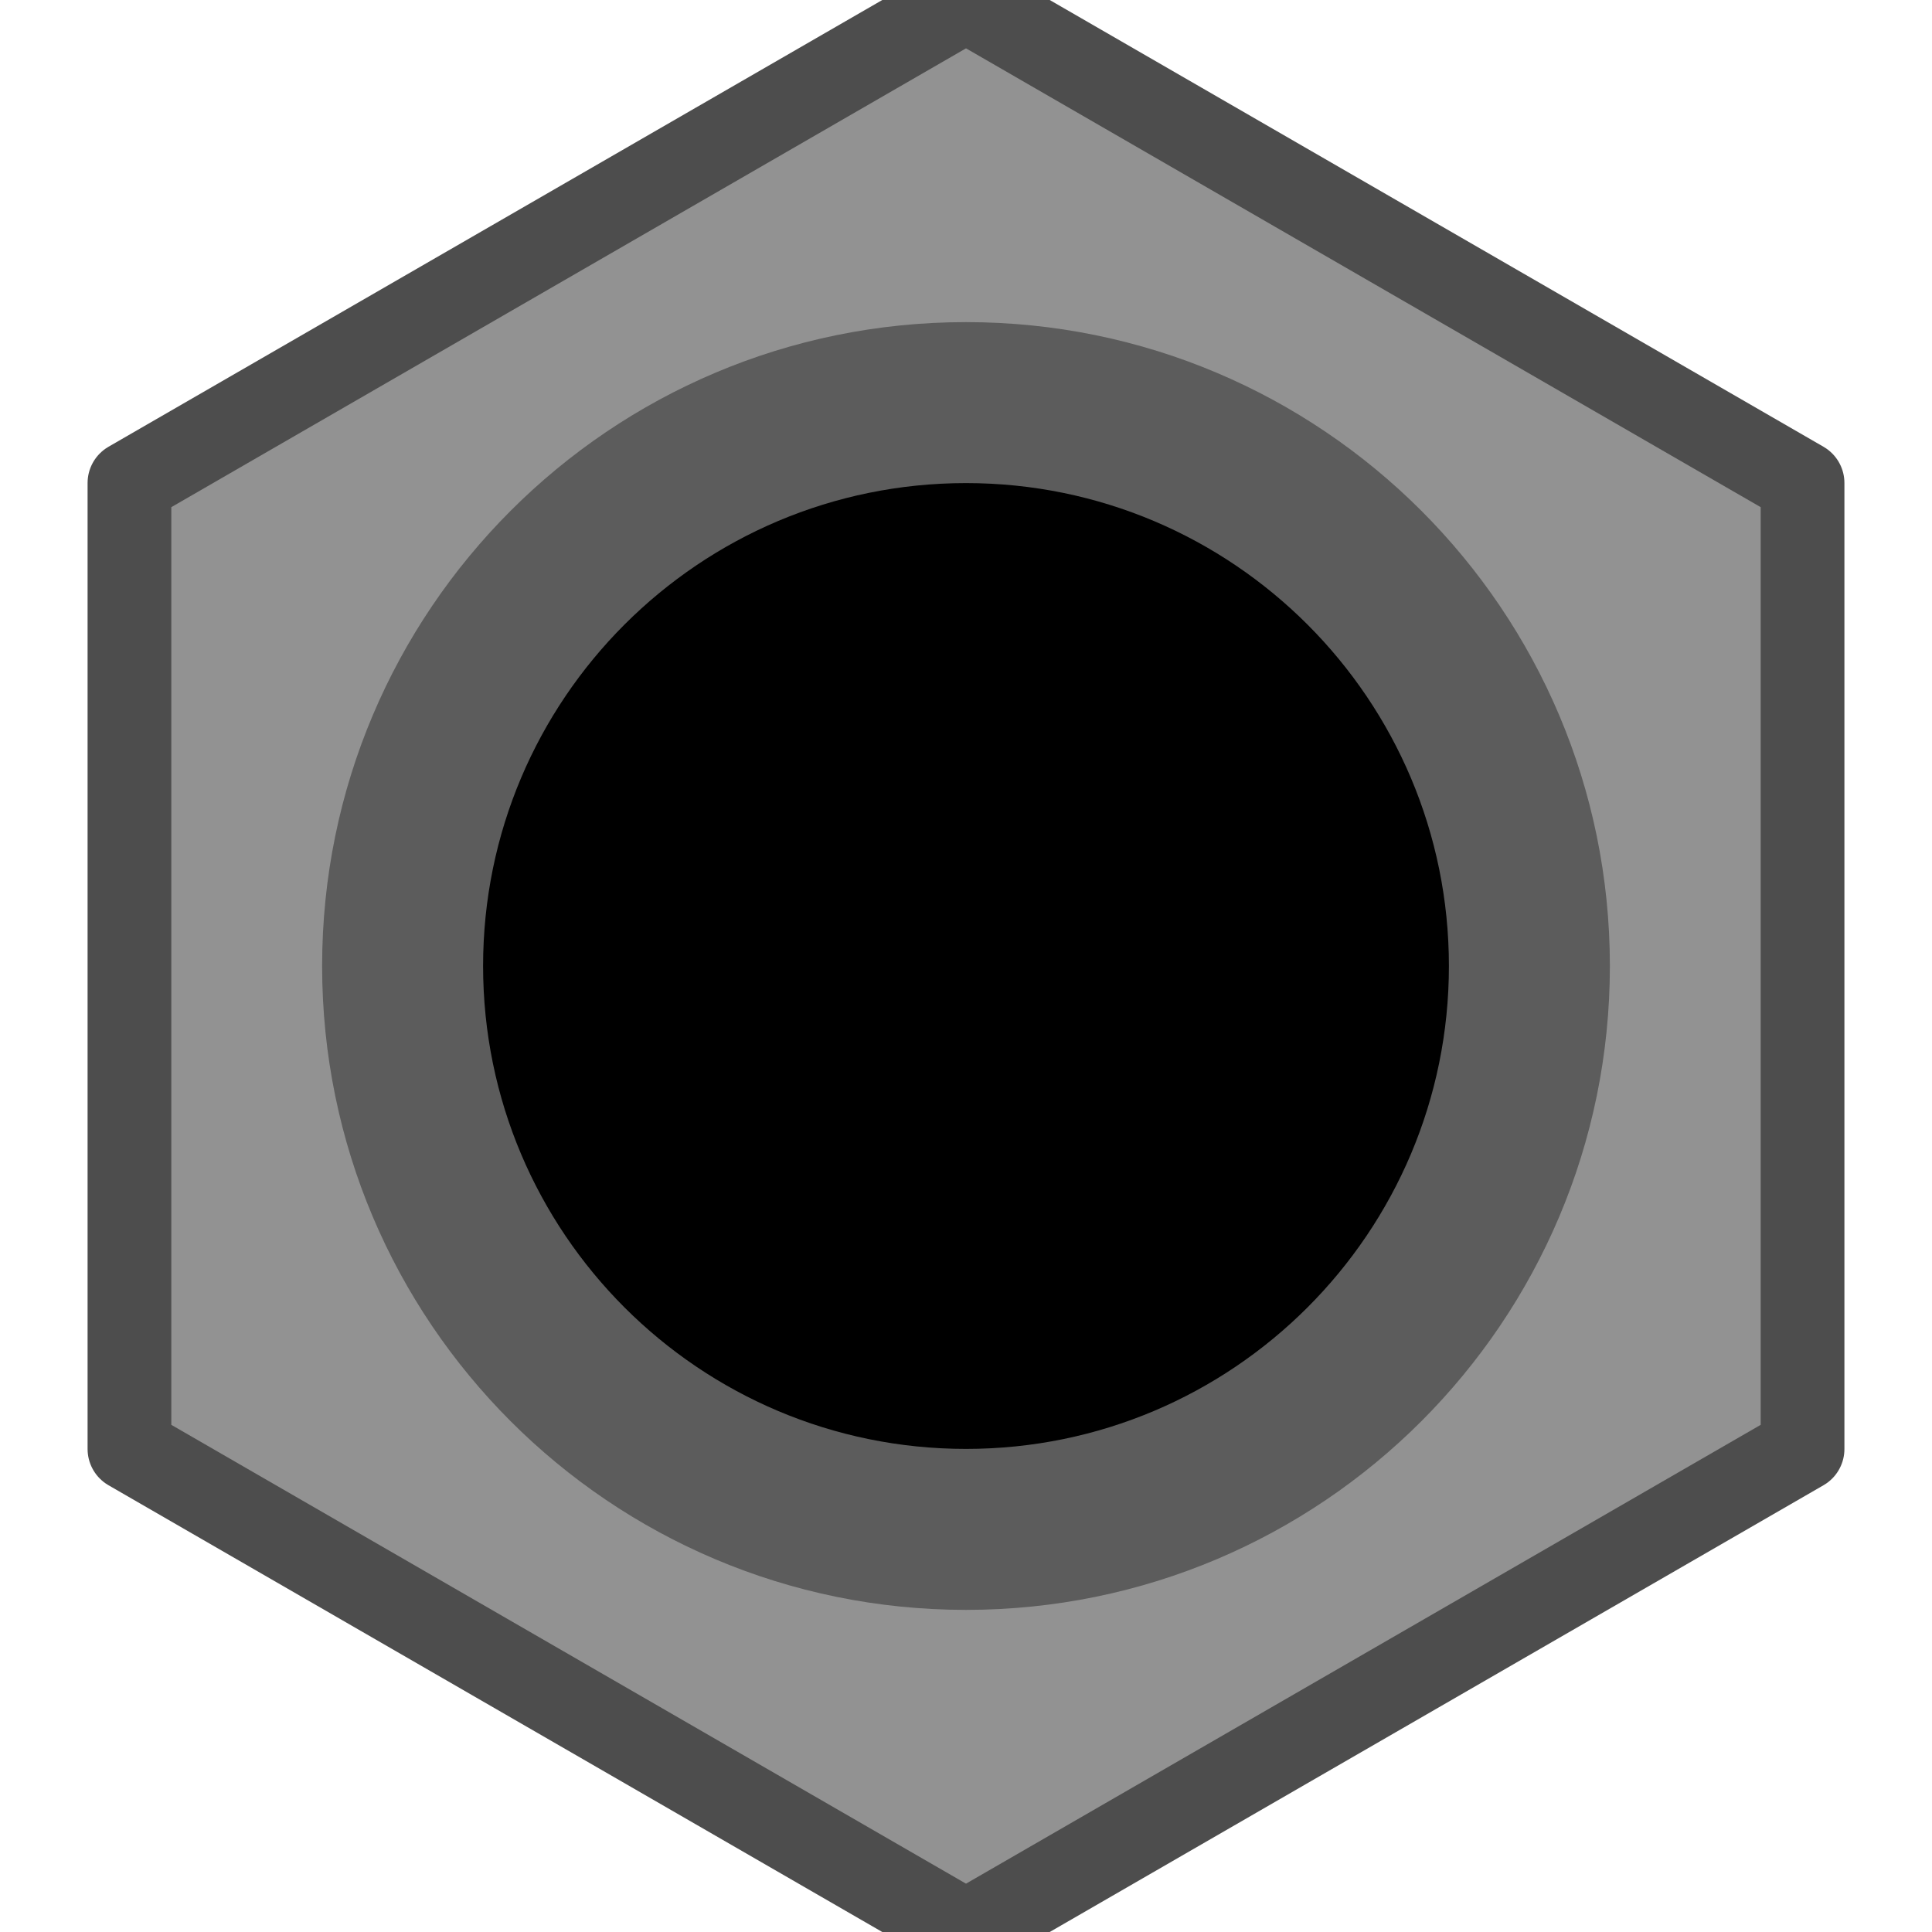
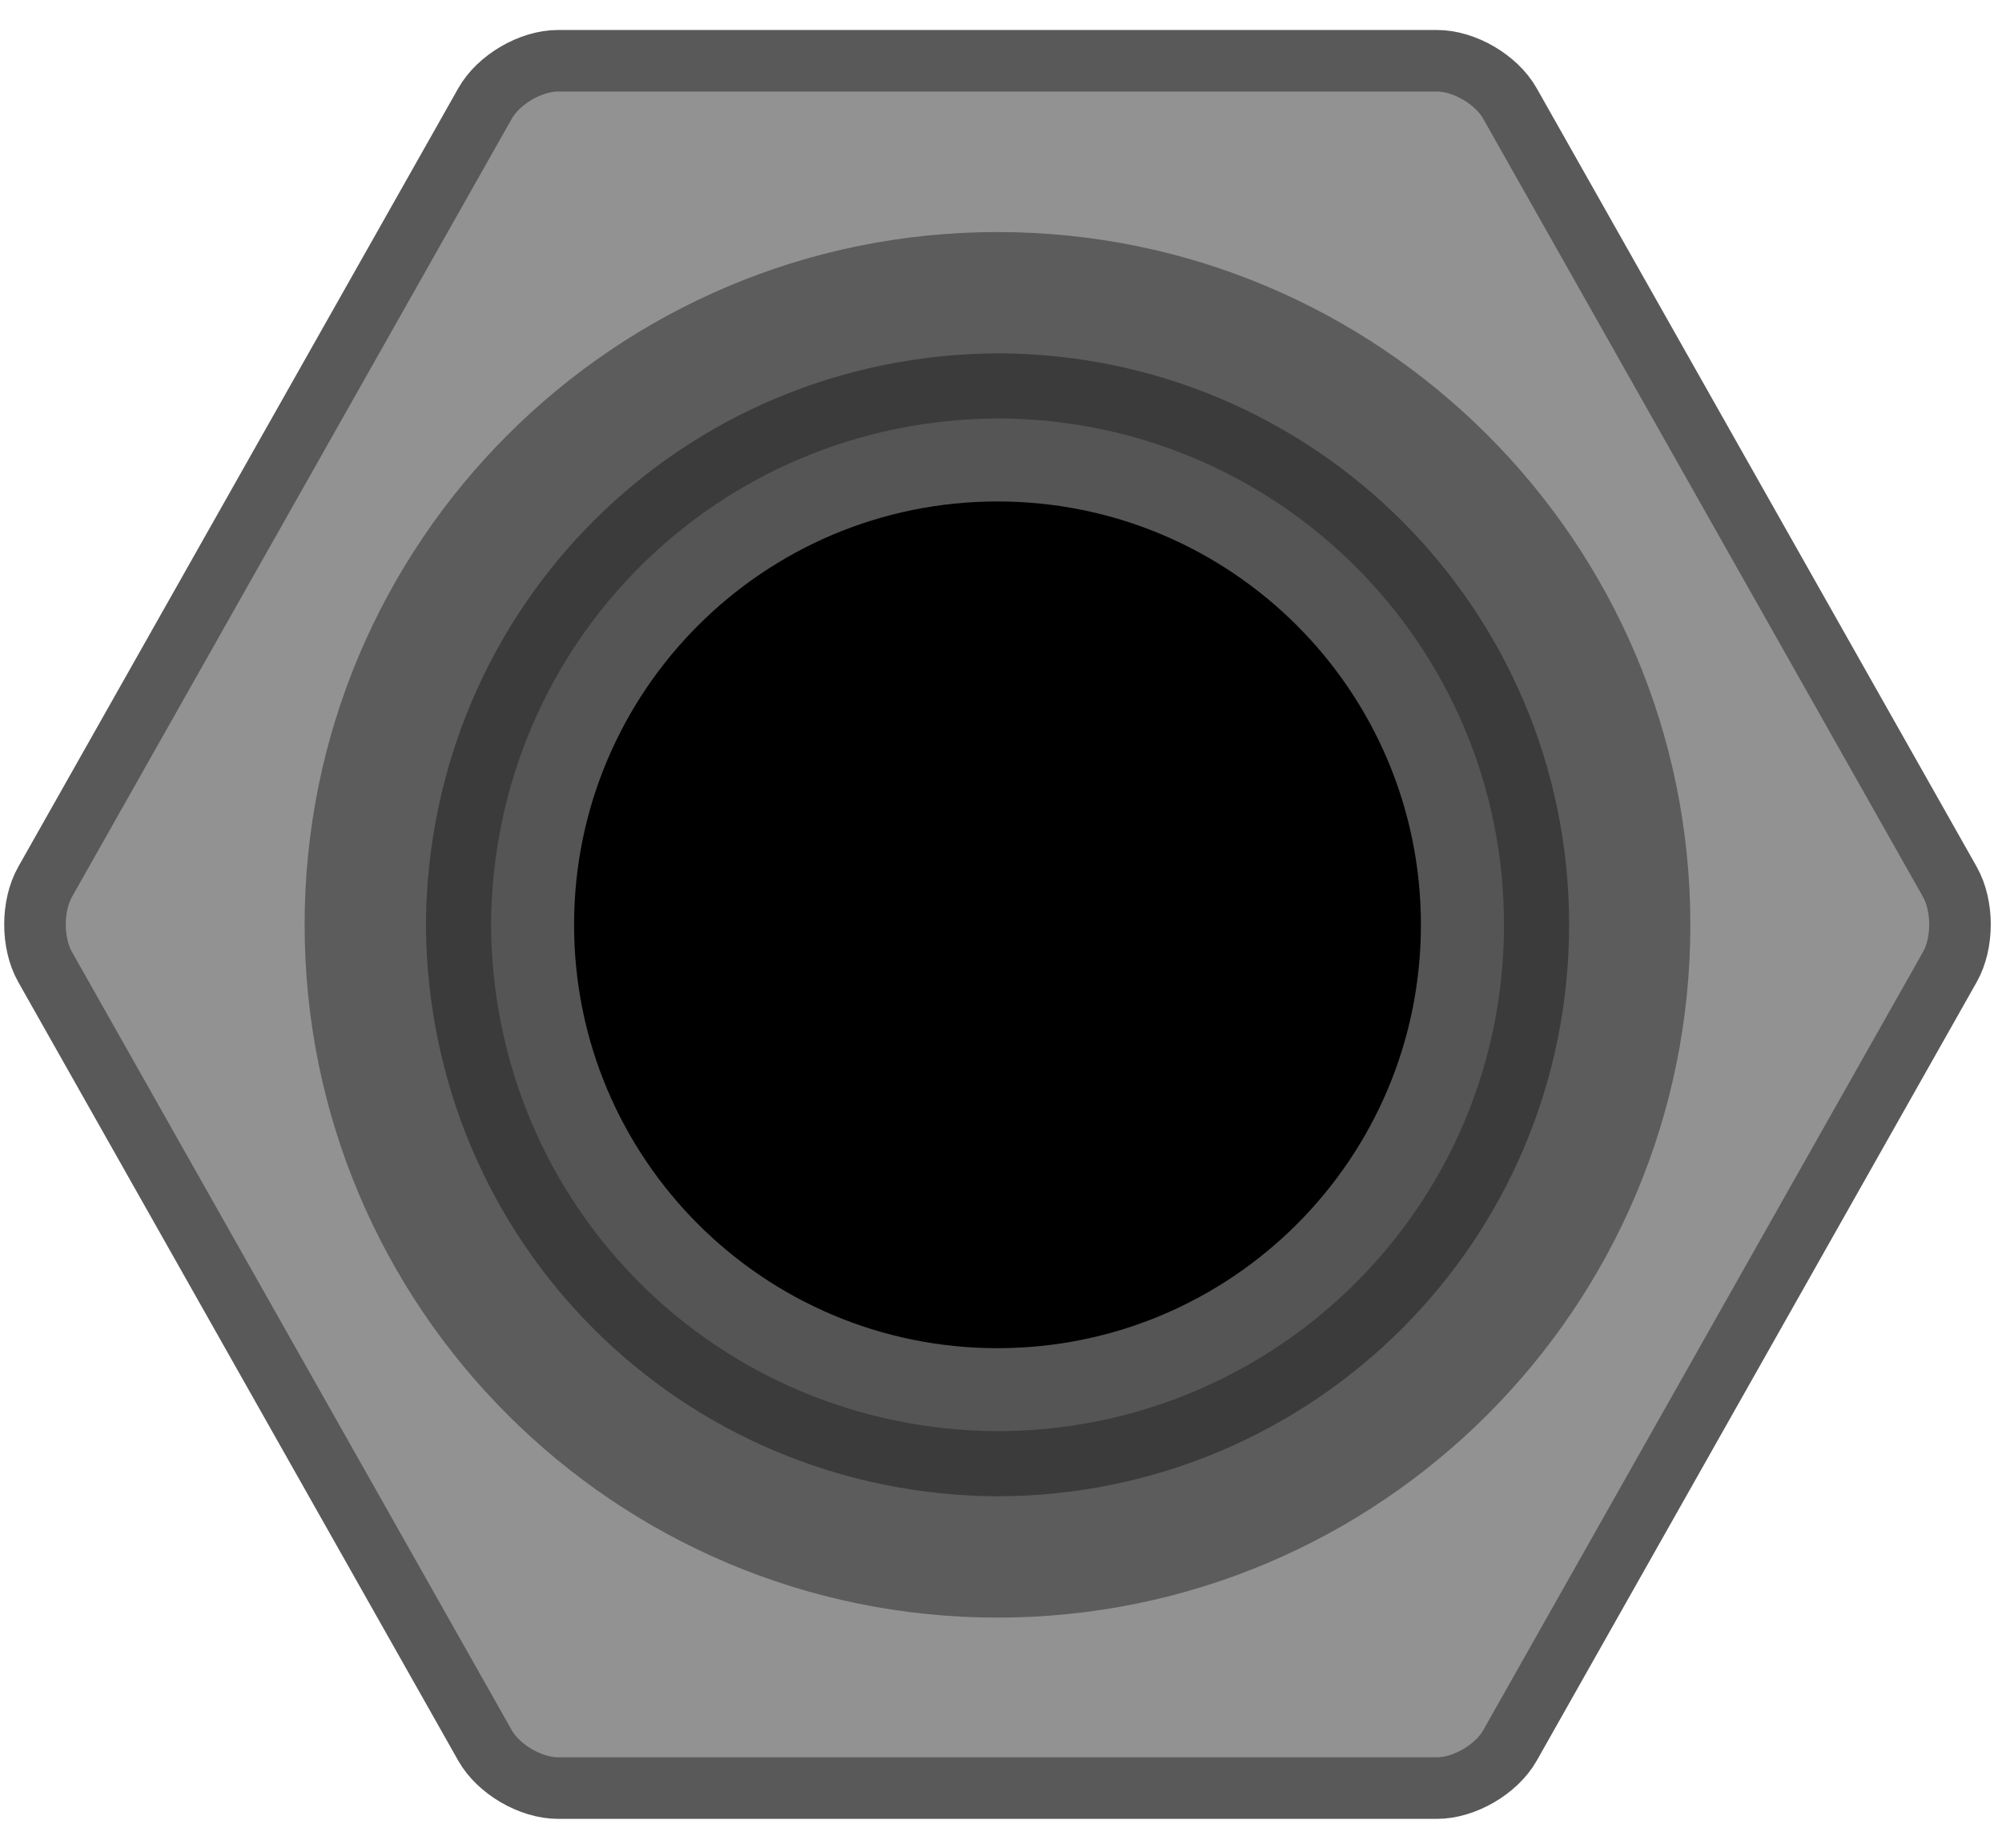
- <svg xmlns="http://www.w3.org/2000/svg" width="24px" height="24px" viewBox="0 0 24 24" version="1.1" xml:space="preserve" style="fill-rule:evenodd;clip-rule:evenodd;stroke-linecap:round;stroke-linejoin:round;stroke-miterlimit:1.5;">
-   <g transform="matrix(8,0,0,8,-24,0)">
-     <path d="M4.5,0L5.799,0.75L5.799,2.25L4.5,3L3.201,2.25L3.201,0.75L4.5,0Z" style="fill:rgb(146,146,146);stroke:rgb(77,77,77);stroke-width:0.13px;" />
+ <svg xmlns="http://www.w3.org/2000/svg" width="26" height="24" viewBox="0 0 26 24" version="1.1" xml:space="preserve" style="fill-rule:evenodd;clip-rule:evenodd;stroke-miterlimit:8.5;">
+   <g id="path6413" transform="matrix(0.799629,5.08446e-32,-2.54223e-32,-0.799629,-438.345,1495.59)">
+     <path d="M557.25,1841.31c-0.446,0 -0.968,0.305 -1.187,0.692l-7.145,12.646c-0.219,0.388 -0.219,0.994 0,1.382l7.145,12.644c0.219,0.389 0.741,0.694 1.187,0.694l14.272,0c0.446,0 0.968,-0.305 1.187,-0.694l7.145,-12.644c0.219,-0.388 0.219,-0.994 0,-1.382l-7.145,-12.646c-0.219,-0.387 -0.741,-0.692 -1.187,-0.692l-14.272,0Z" style="fill:rgb(146,146,146);fill-rule:nonzero;stroke:rgb(89,89,89);stroke-width:1px;" />
  </g>
-   <g transform="matrix(4.04783,0,0,4.04783,-0.14348,-0.14348)">
+   <g transform="matrix(4.5538,0,0,4.5538,-0.707022,-1.64913)">
    <circle cx="3" cy="3" r="1.976" style="fill:rgb(92,92,92);" />
  </g>
-   <g transform="matrix(3.03587,0,0,3.03587,2.89239,2.89239)">
+   <g id="path6435" transform="matrix(0.845465,0,0,-0.845465,-464.214,1580.63)">
+     <path d="M556.106,1855.34c0.023,-4.599 3.69,-8.268 8.289,-8.288c4.575,0.013 8.276,3.708 8.271,8.288c-0.003,4.572 -3.705,8.259 -8.271,8.271c-4.59,-0.02 -8.256,-3.68 -8.289,-8.271Z" style="fill:rgb(85,85,85);fill-rule:nonzero;stroke:rgb(59,59,59);stroke-width:1px;" />
+   </g>
+   <g transform="matrix(2.78288,0,0,2.78288,4.60575,3.66365)">
    <circle cx="3" cy="3" r="1.976" />
  </g>
</svg>
